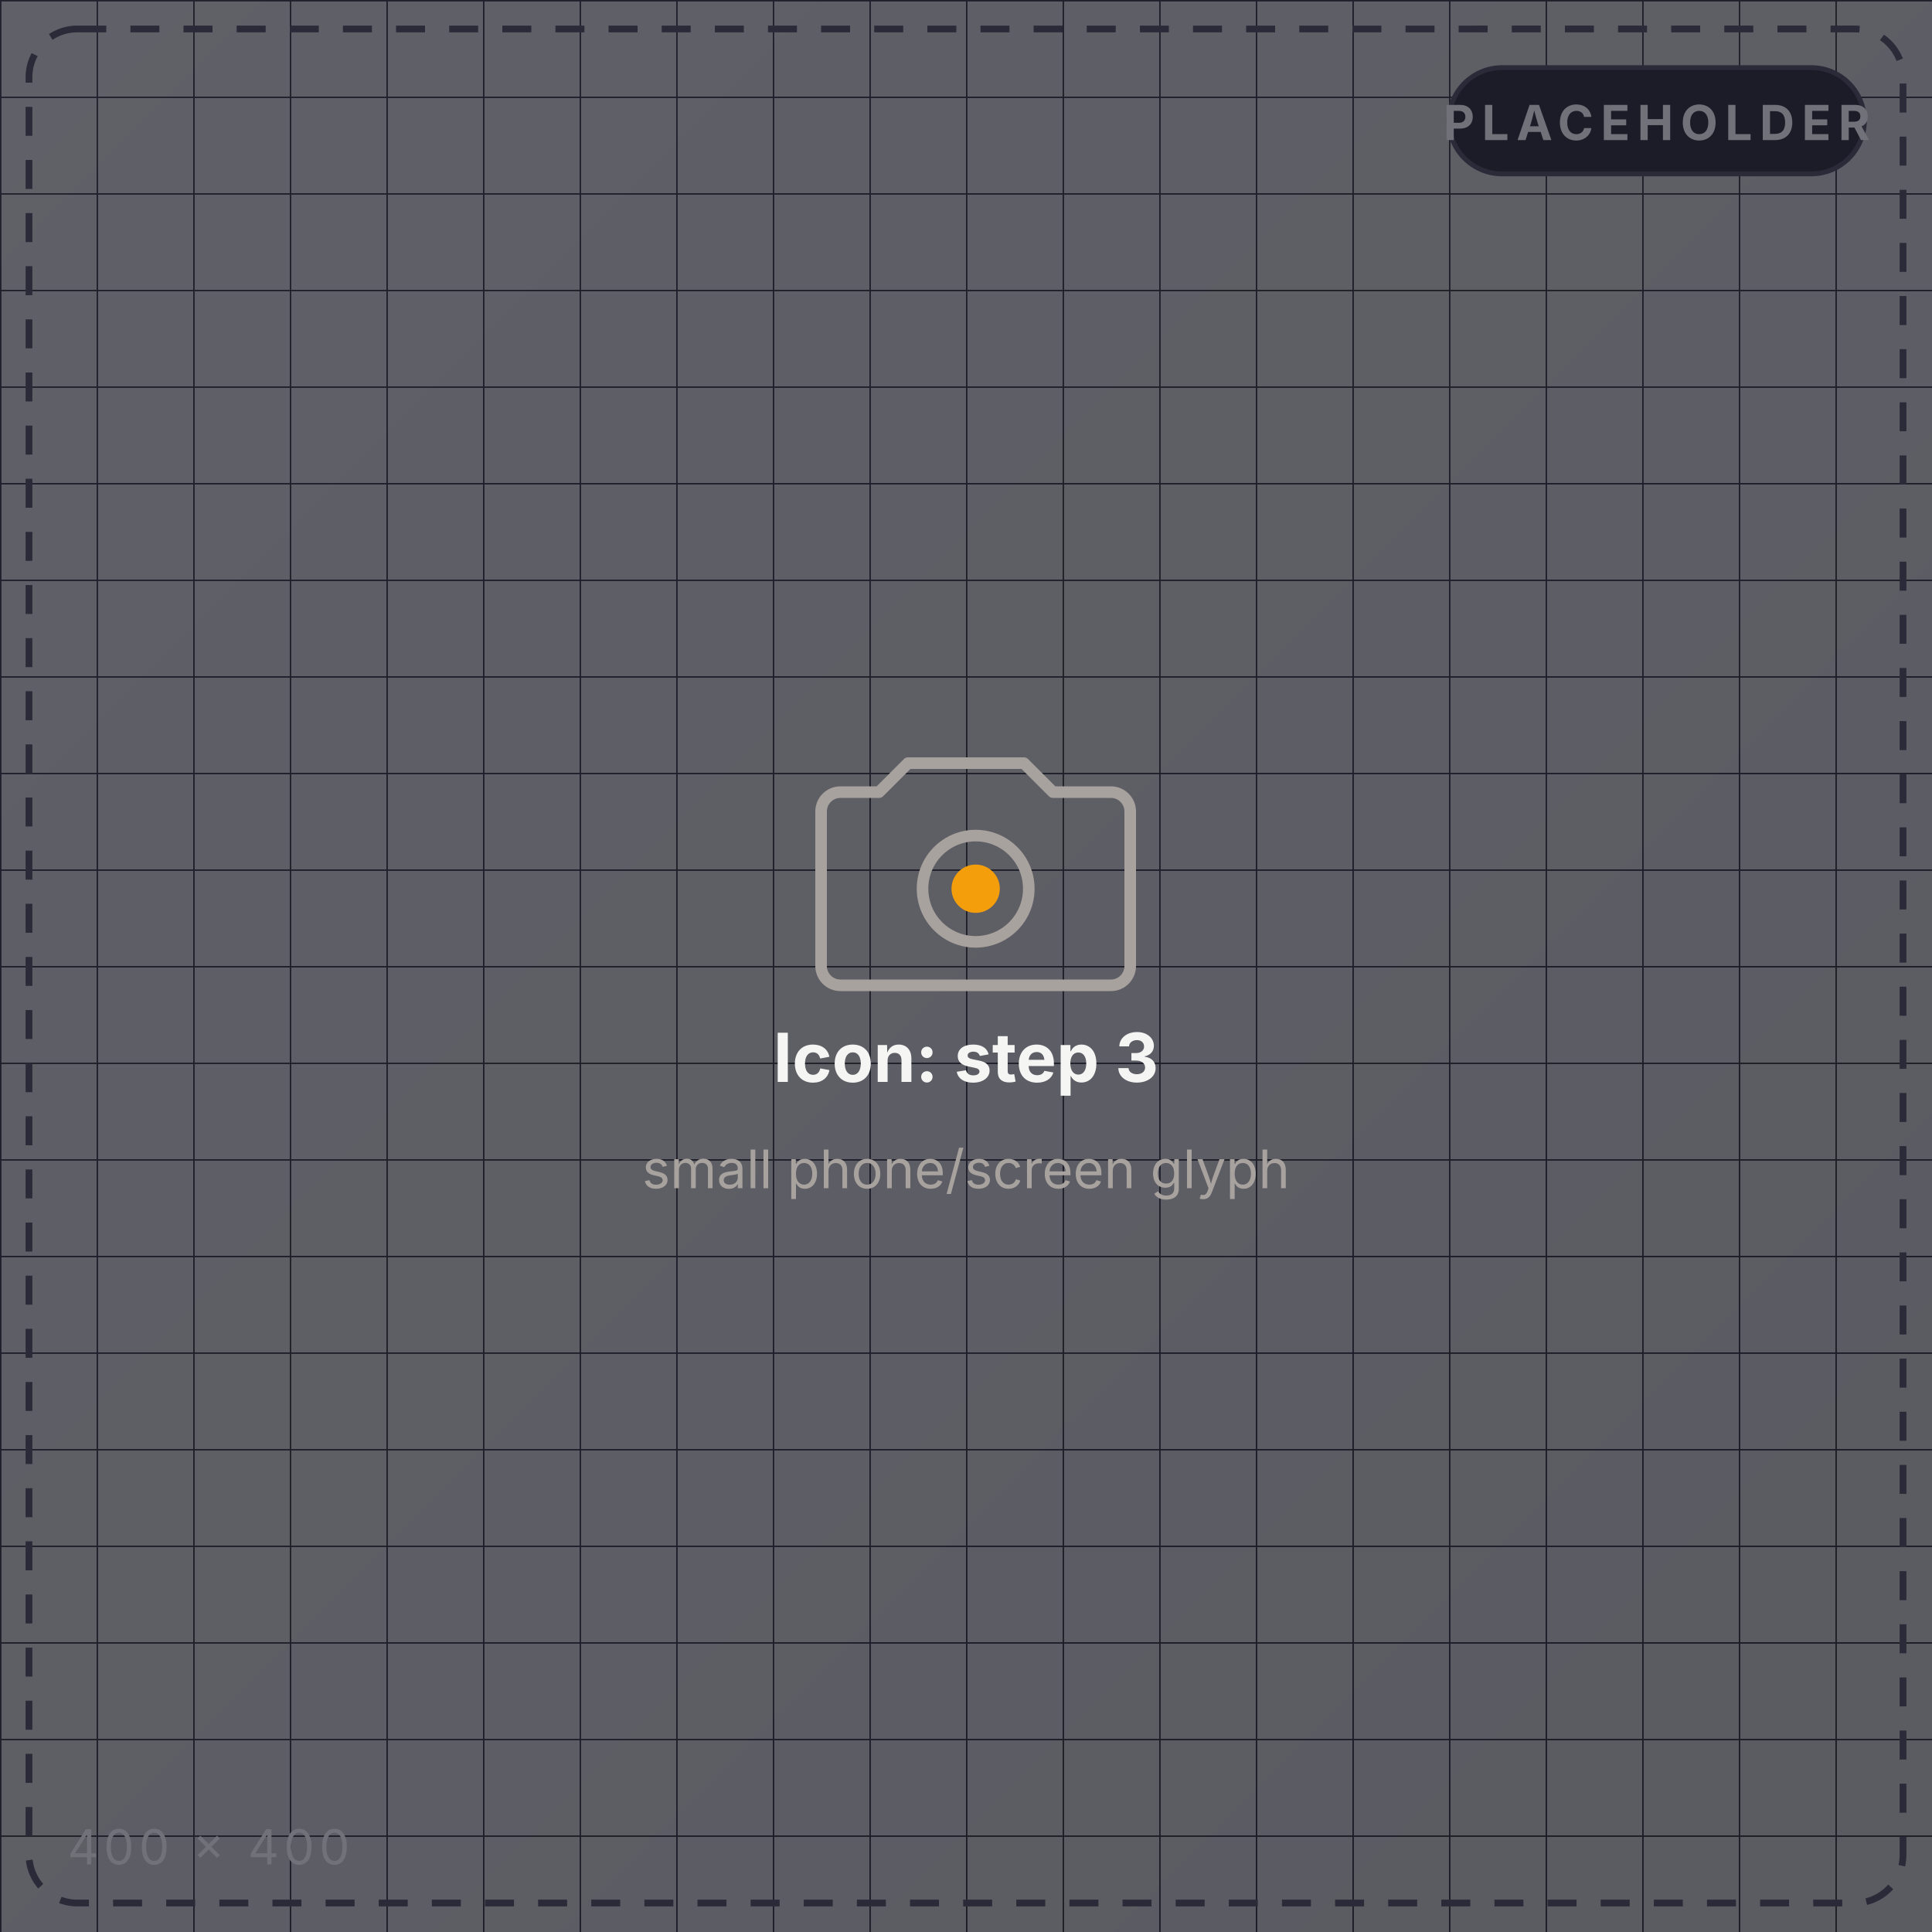
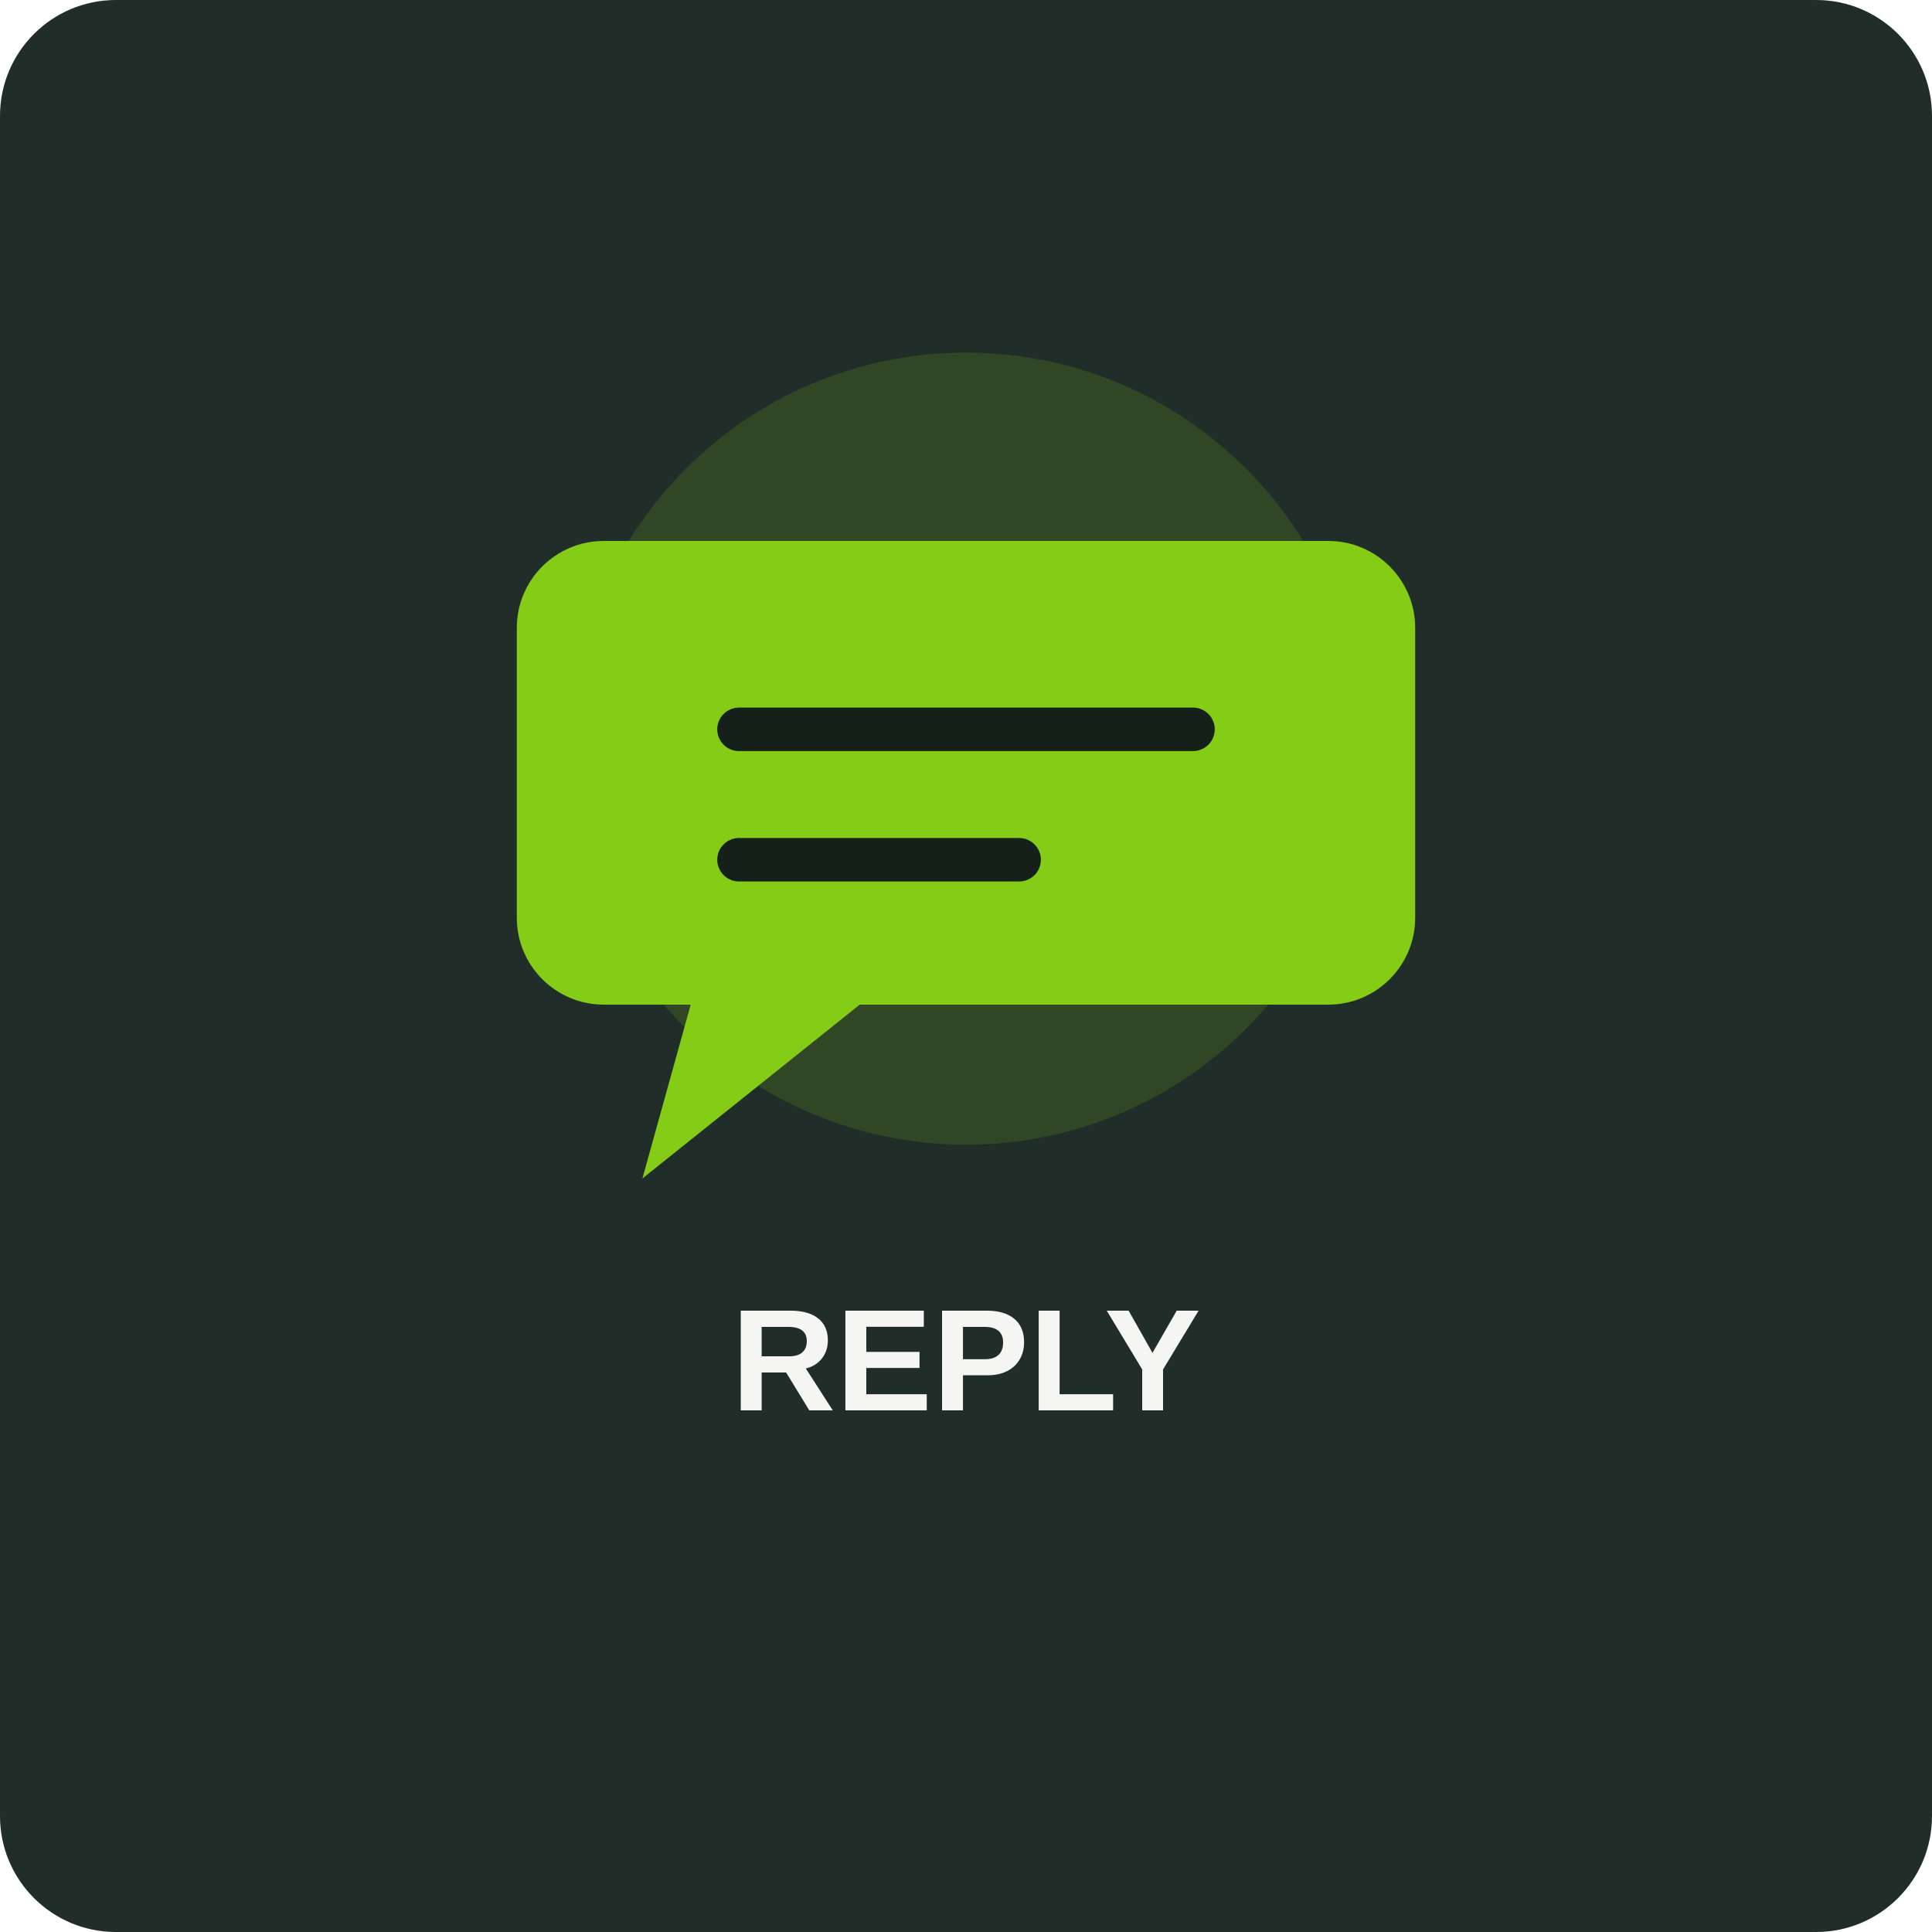
- <svg xmlns="http://www.w3.org/2000/svg" viewBox="0 0 400 400" preserveAspectRatio="xMidYMid slice">
-   <defs>
-     <linearGradient id="phbg" x1="0" y1="0" x2="1" y2="1">
-       <stop offset="0" stop-color="#1C1C28" />
-       <stop offset="1" stop-color="#15151F" />
-     </linearGradient>
-     <pattern id="phgrid" width="20" height="20" patternUnits="userSpaceOnUse">
-       <path d="M 20 0 L 0 0 0 20" fill="none" stroke="#2A2A38" stroke-width="0.6" />
-     </pattern>
-   </defs>
-   <rect width="400" height="400" fill="url(#phgrid)" />
-   <rect width="400" height="400" fill="url(#phbg)" opacity="0.7" />
-   <rect x="6" y="6" width="388" height="388" rx="10" fill="none" stroke="#2A2A38" stroke-width="1.4" stroke-dasharray="6 5" />
-   <g transform="translate(170.0, 150.0)" fill="none" stroke="#A8A29E" stroke-width="2.4" stroke-linecap="round" stroke-linejoin="round">
-     <path d="M 12 14 L 18 8 L 42 8 L 48 14 L 60 14 A 4 4 0 0 1 64 18 L 64 50 A 4 4 0 0 1 60 54 L 4 54 A 4 4 0 0 1 0 50 L 0 18 A 4 4 0 0 1 4 14 Z" />
-     <circle cx="32" cy="34" r="11" />
-     <circle cx="32" cy="34" r="5" fill="#F59E0B" stroke="none" />
-   </g>
-   <text x="200.0" y="224.0" text-anchor="middle" font-family="Inter, system-ui, sans-serif" font-size="14" font-weight="700" fill="#F5F5F4">Icon: step 3</text>
-   <text x="200.0" y="246.0" text-anchor="middle" font-family="Inter, system-ui, sans-serif" font-size="11" fill="#A8A29E">small phone/screen glyph</text>
-   <g transform="translate(300, 14)">
-     <rect x="0" y="0" width="86" height="22" rx="11" fill="#1C1C28" stroke="#2A2A38" />
-     <text x="43" y="15" text-anchor="middle" font-family="Inter, system-ui, sans-serif" font-size="10" font-weight="700" letter-spacing="1.5" fill="#71717A">PLACEHOLDER</text>
-   </g>
-   <text x="14" y="386" font-family="Inter, system-ui, sans-serif" font-size="10" fill="#71717A" letter-spacing="1">400 × 400</text>
+ <svg xmlns="http://www.w3.org/2000/svg" viewBox="0 0 400 400">
+   <rect width="400" height="400" rx="24" fill="#202d28" />
+   <circle cx="200" cy="155" r="82" fill="#84cc16" opacity=".16" />
+   <path d="M125 112 h150 a18 18 0 0 1 18 18 v60 a18 18 0 0 1-18 18 H178 l-45 36 10-36 h-18 a18 18 0 0 1-18-18 v-60 a18 18 0 0 1 18-18Z" fill="#84cc16" />
+   <path d="M153 151h94 M153 178h58" stroke="#142019" stroke-width="9" stroke-linecap="round" />
+   <text x="200" y="292" text-anchor="middle" fill="#f5f5f4" font-family="Arial,sans-serif" font-size="30" font-weight="700">REPLY</text>
</svg>
